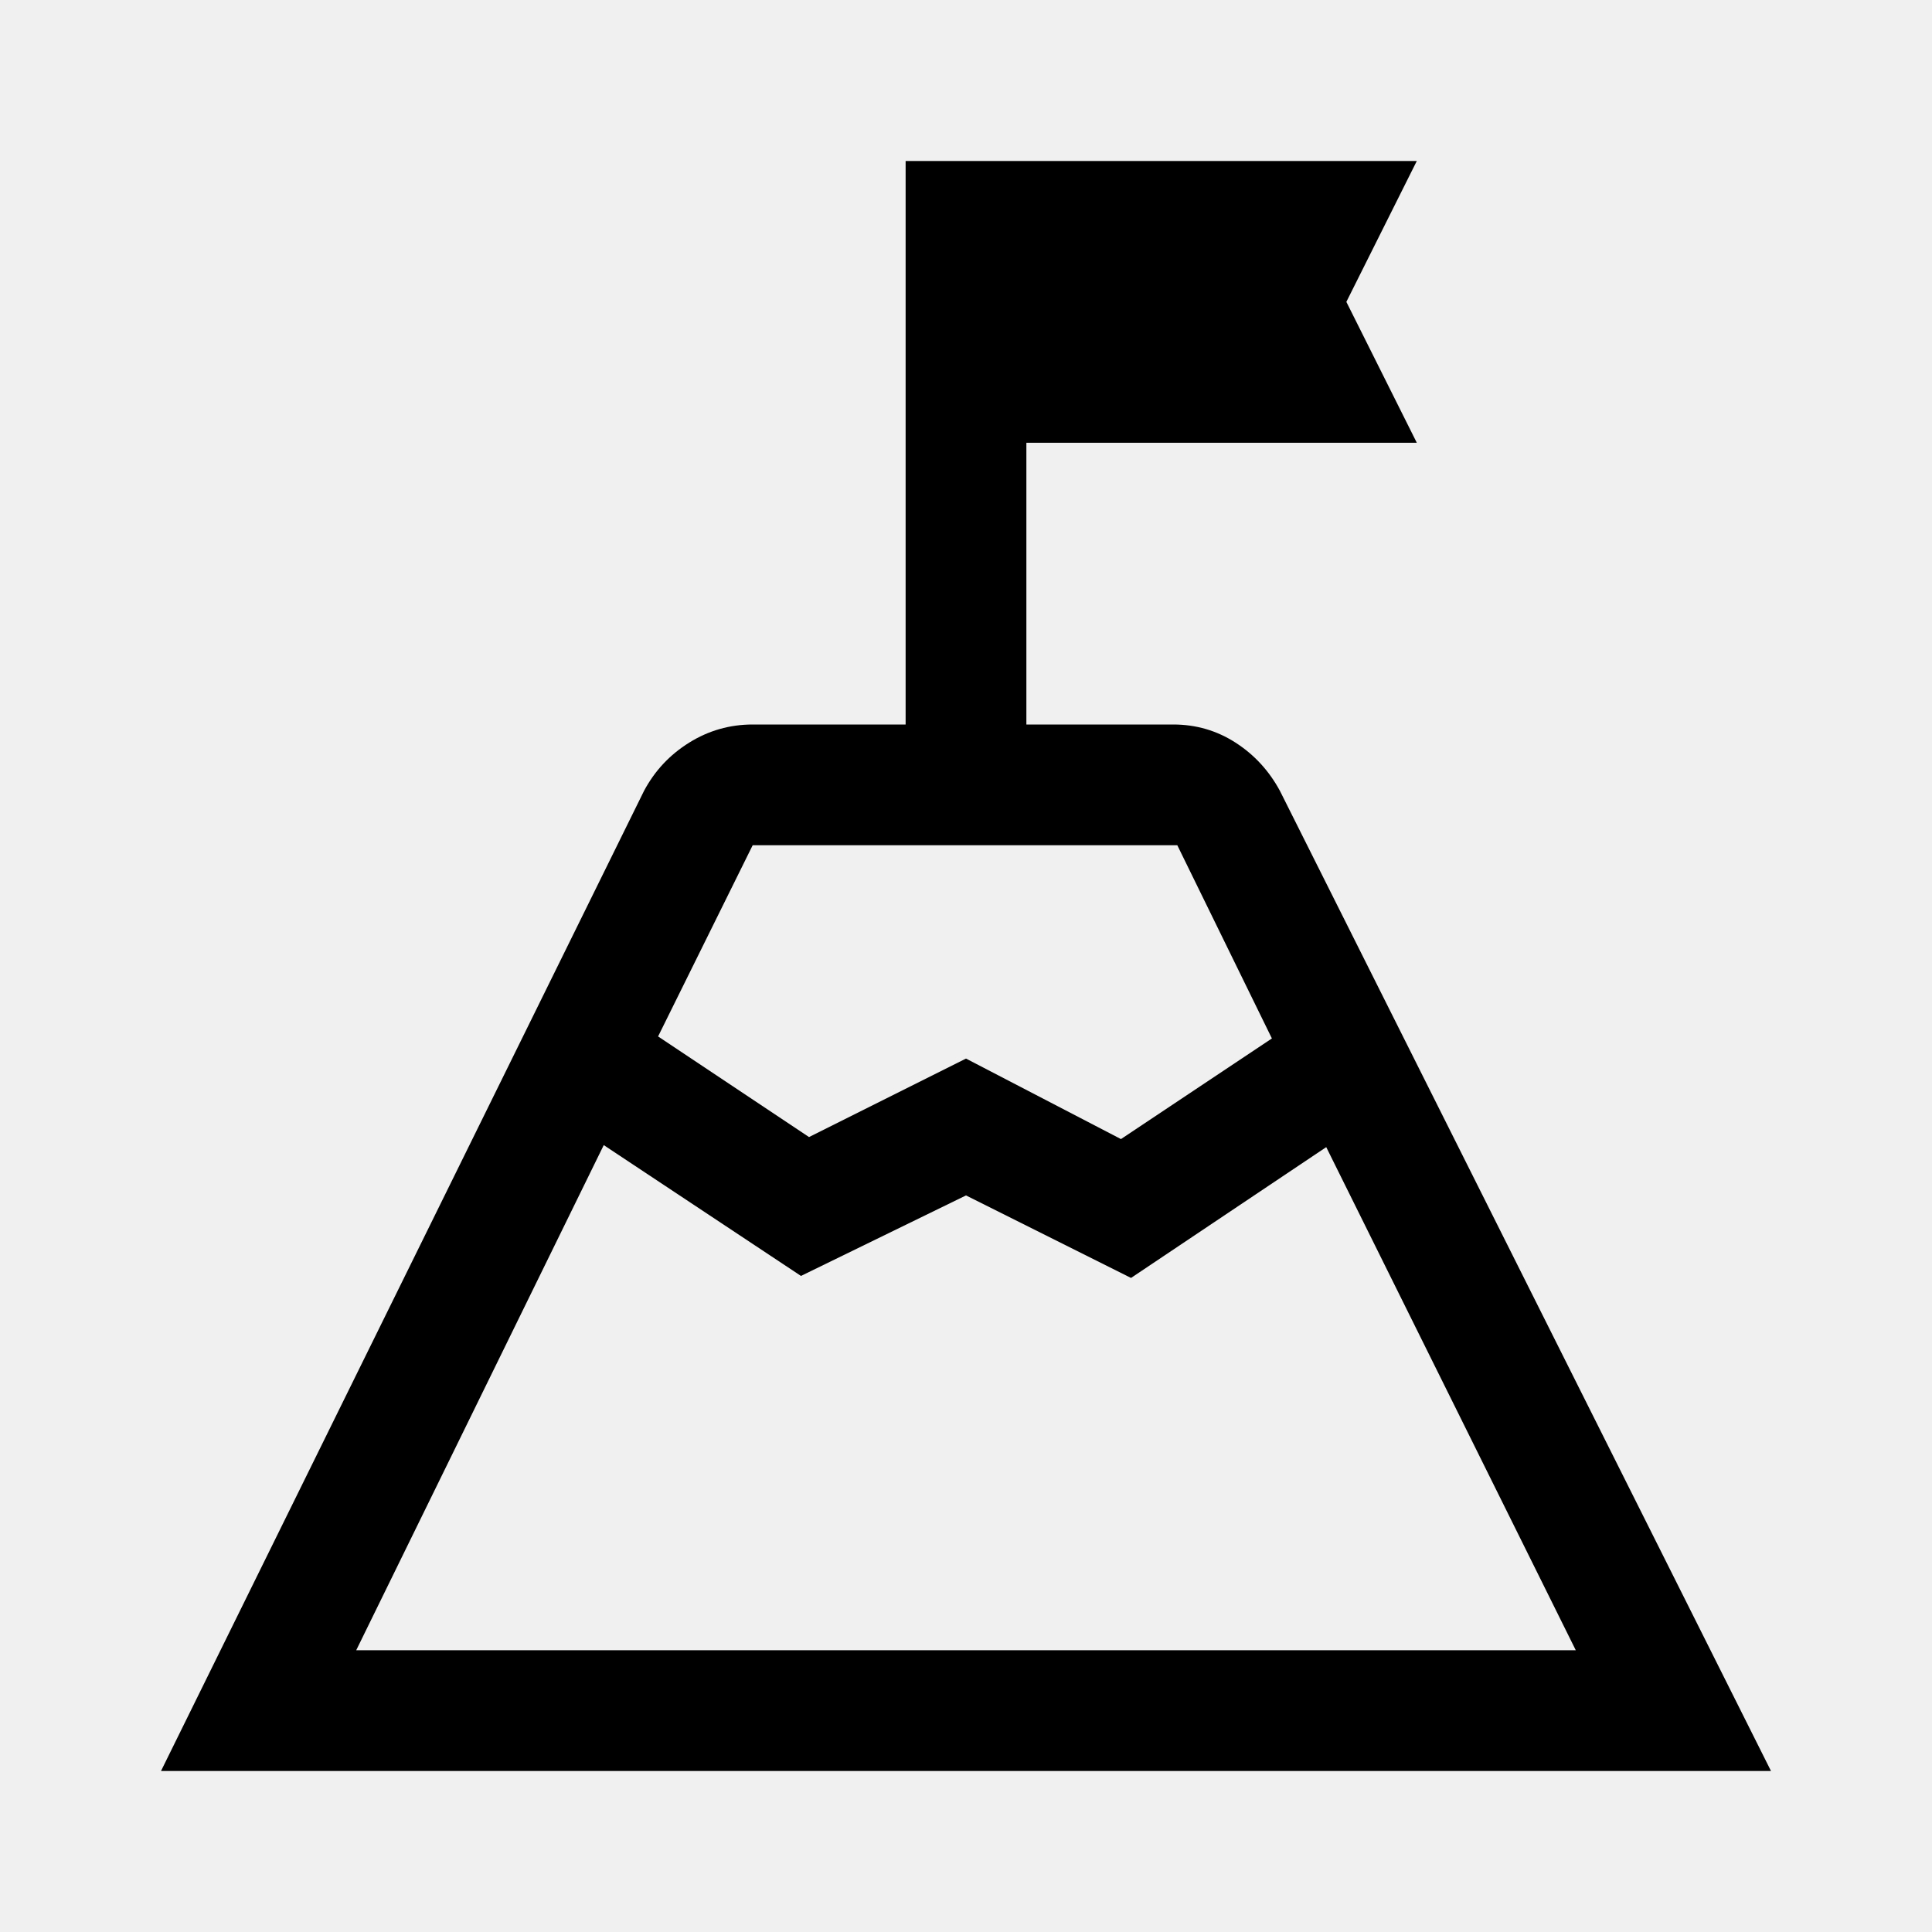
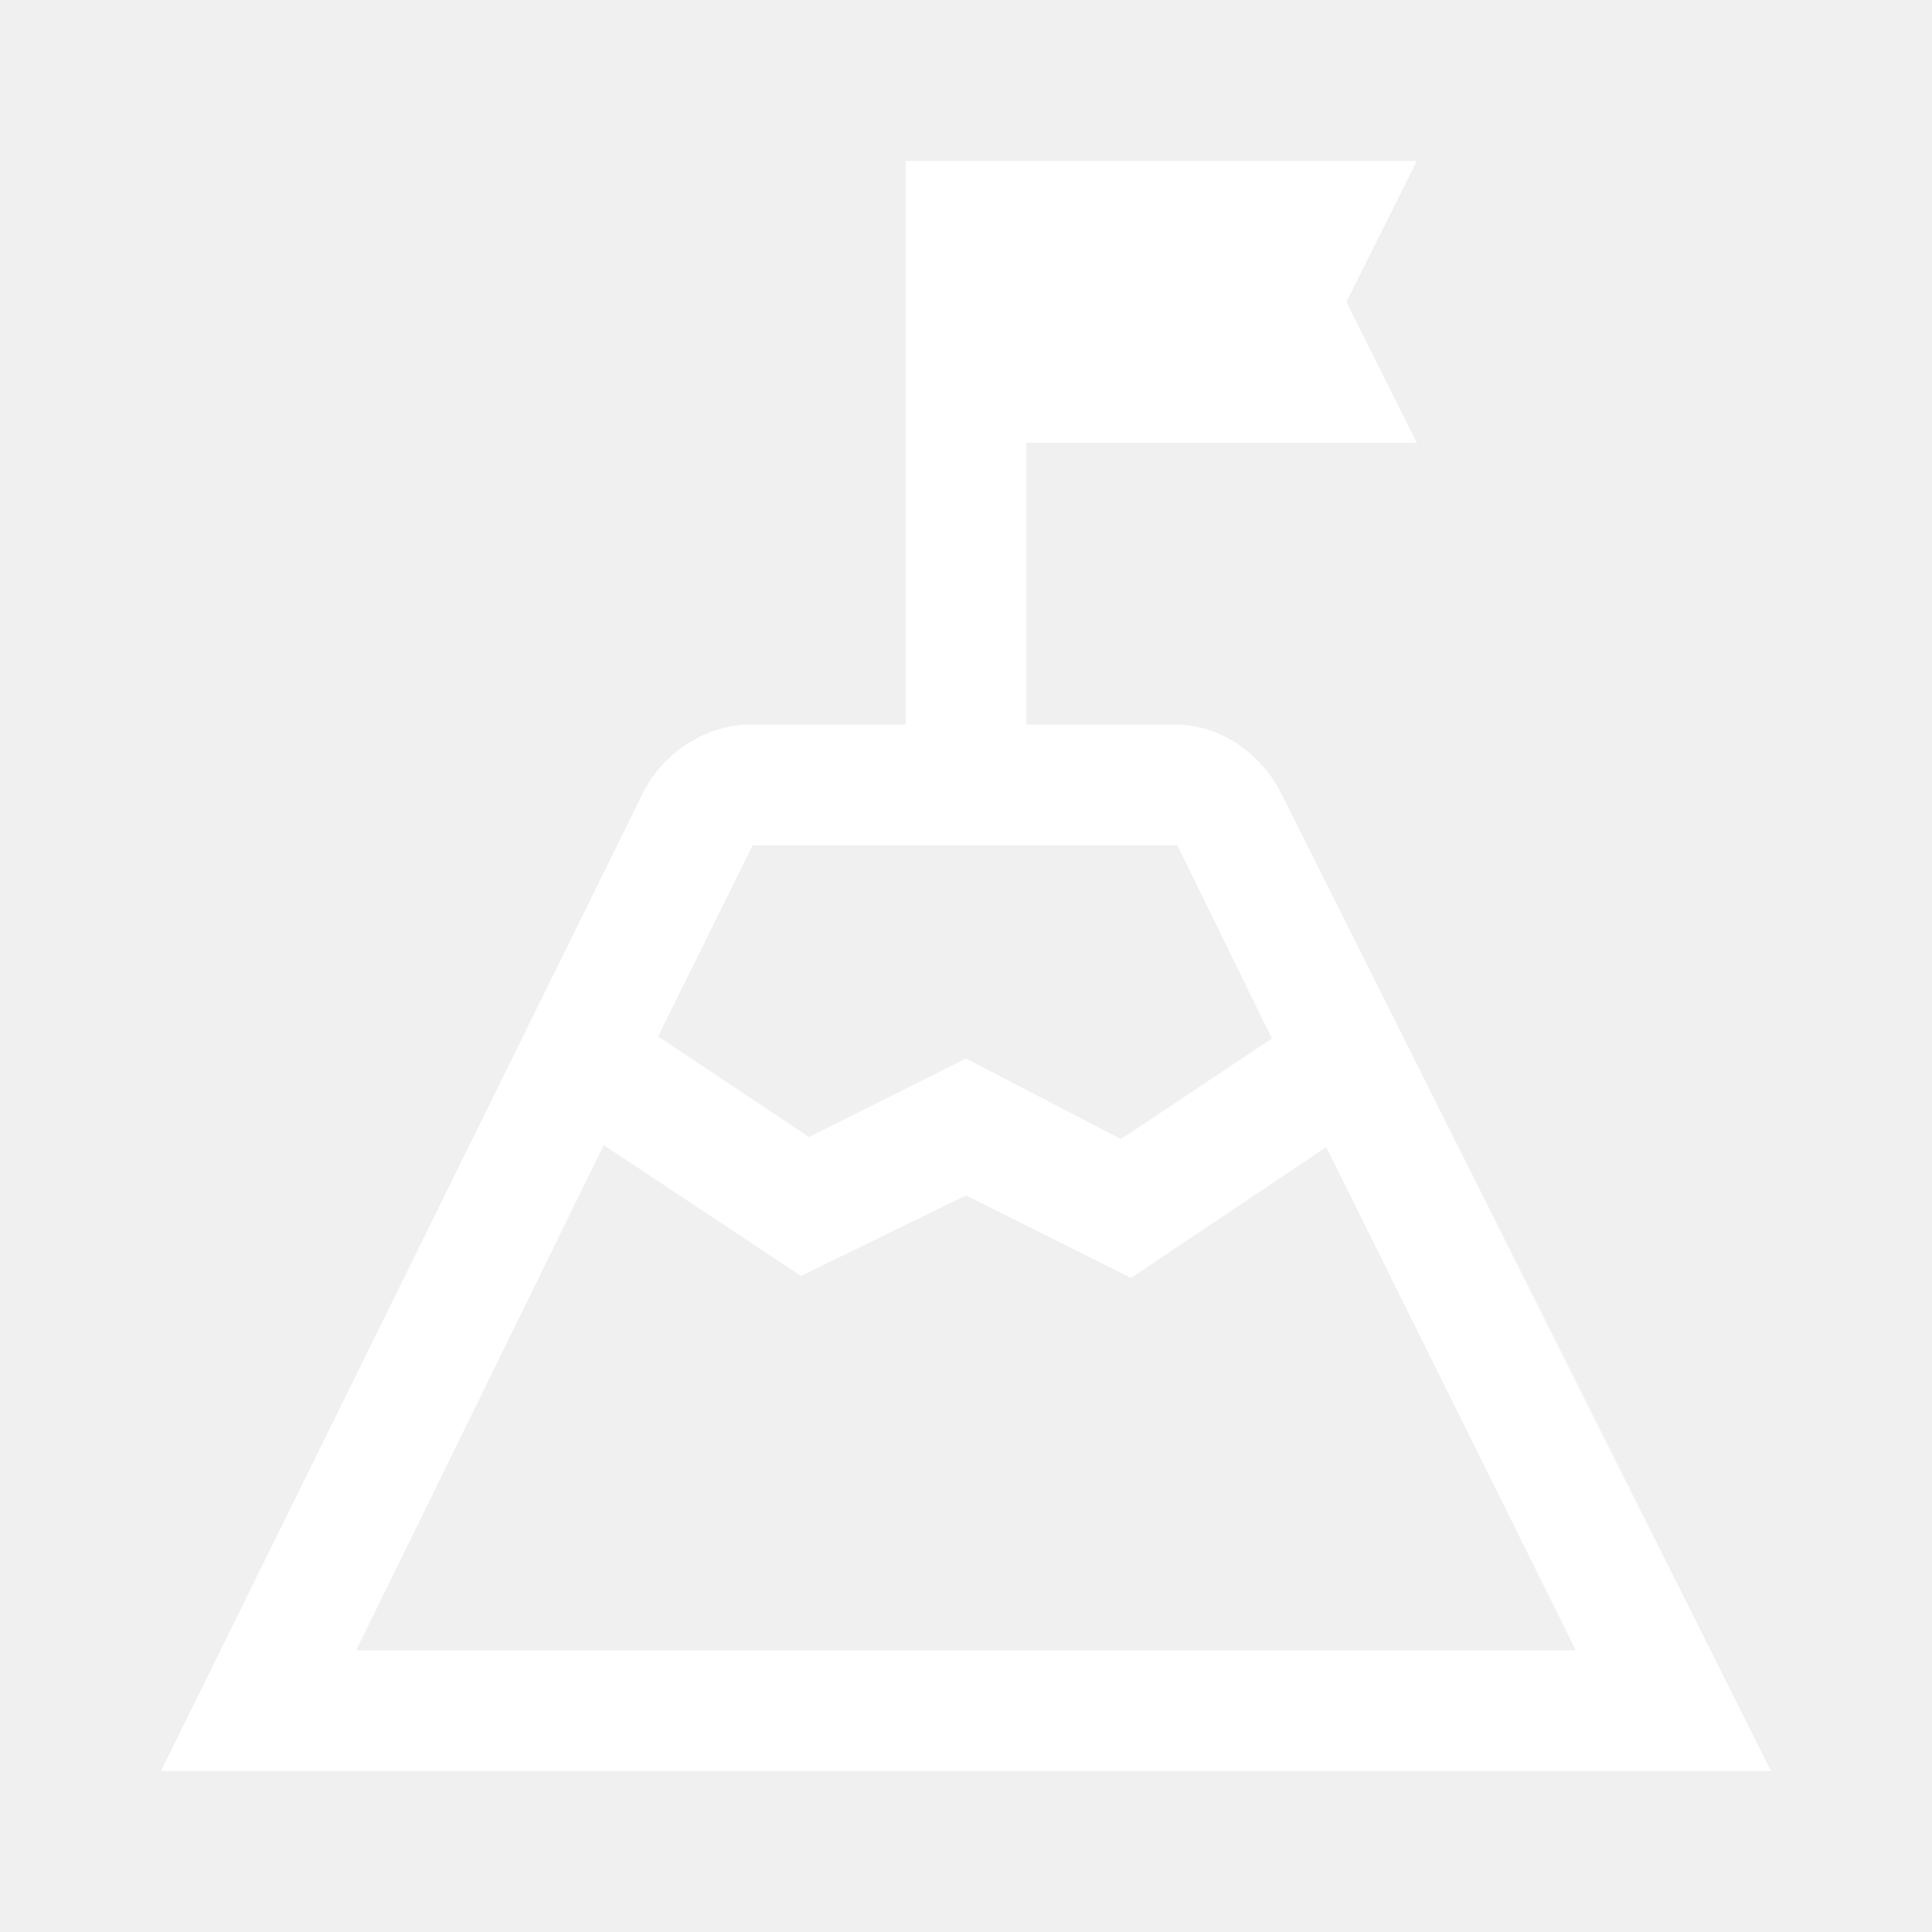
<svg xmlns="http://www.w3.org/2000/svg" height="48" viewBox="0 -960 960 960" width="48">
-   <path d="M480-394Zm-153-51 75 50 78-39 77 40 75-50-47-96H374l-47 95ZM177-140h606L659-390l-97 65-82-41-82 40-98-65-123 251ZM80-80l240-487q8-15 22.468-24 14.467-9 31.532-9h76v-280h254l-35 70 35 70H510v140h73q16.931 0 30.917 9T636-567L880-80H80Z" />
+   <path fill="#fff" d="M480-394Zm-153-51 75 50 78-39 77 40 75-50-47-96H374l-47 95ZM177-140h606L659-390l-97 65-82-41-82 40-98-65-123 251ZM80-80l240-487q8-15 22.468-24 14.467-9 31.532-9h76v-280h254l-35 70 35 70H510v140h73q16.931 0 30.917 9T636-567L880-80H80Z" />
</svg>
